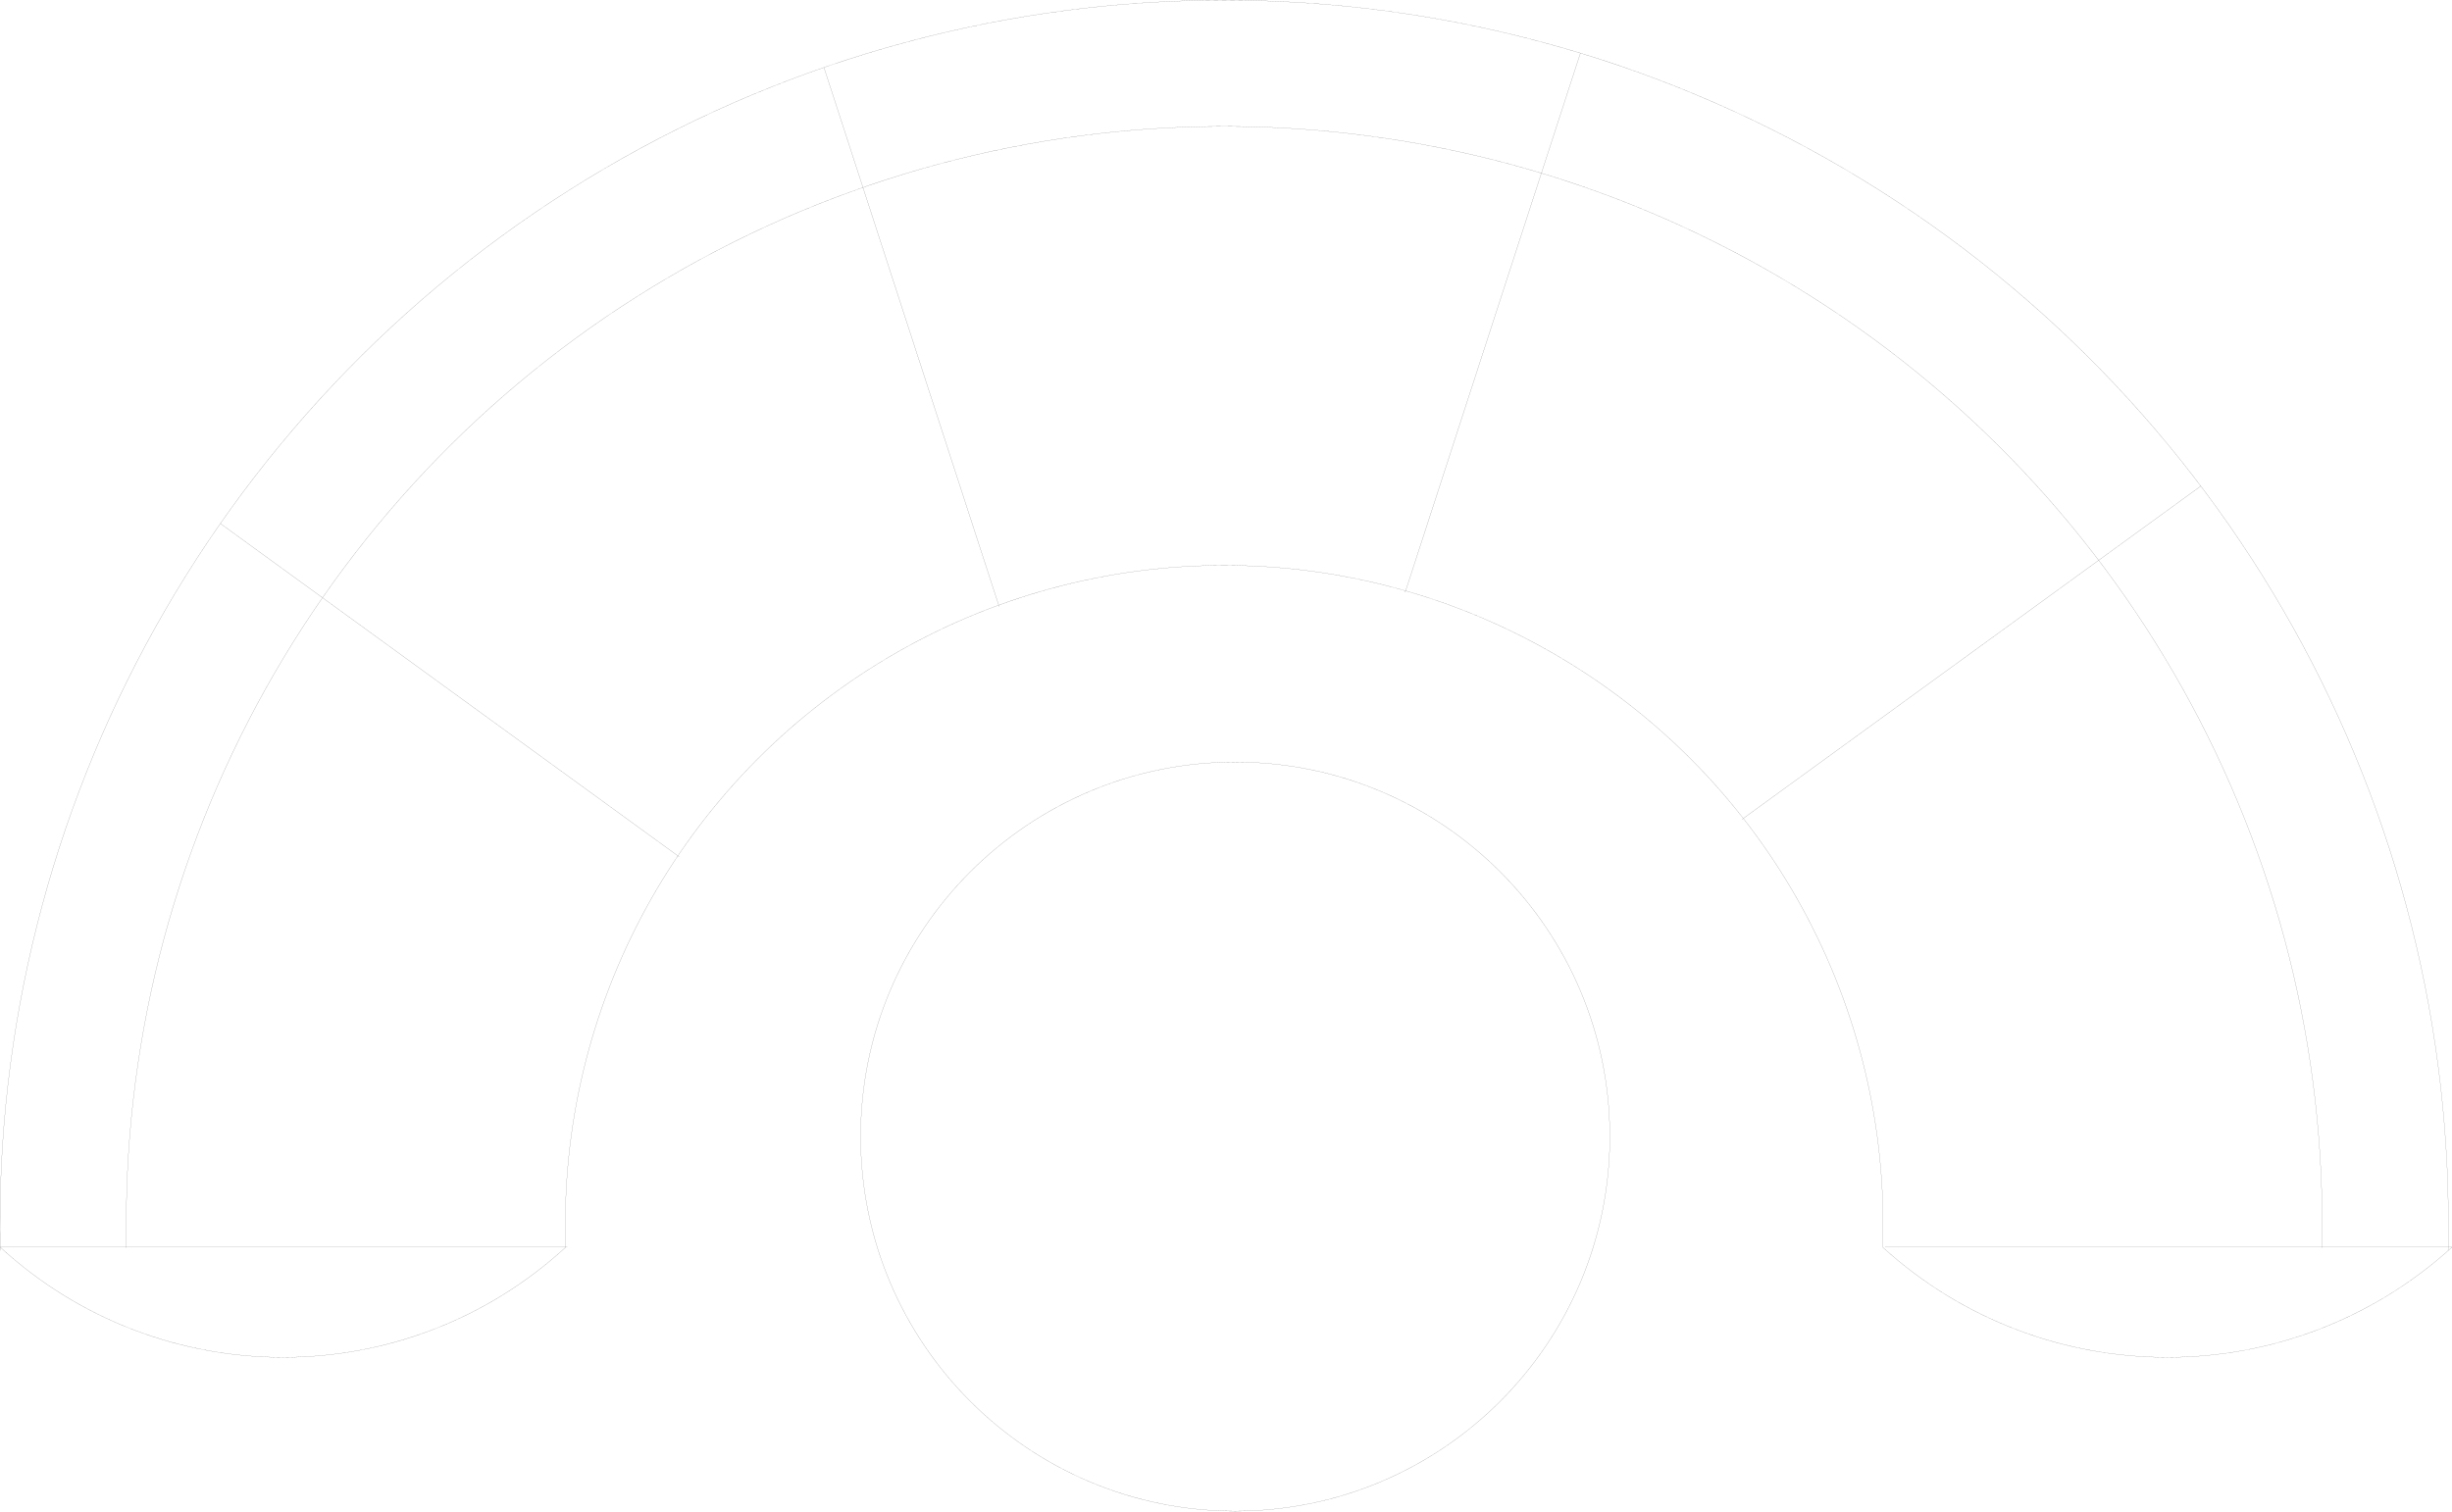
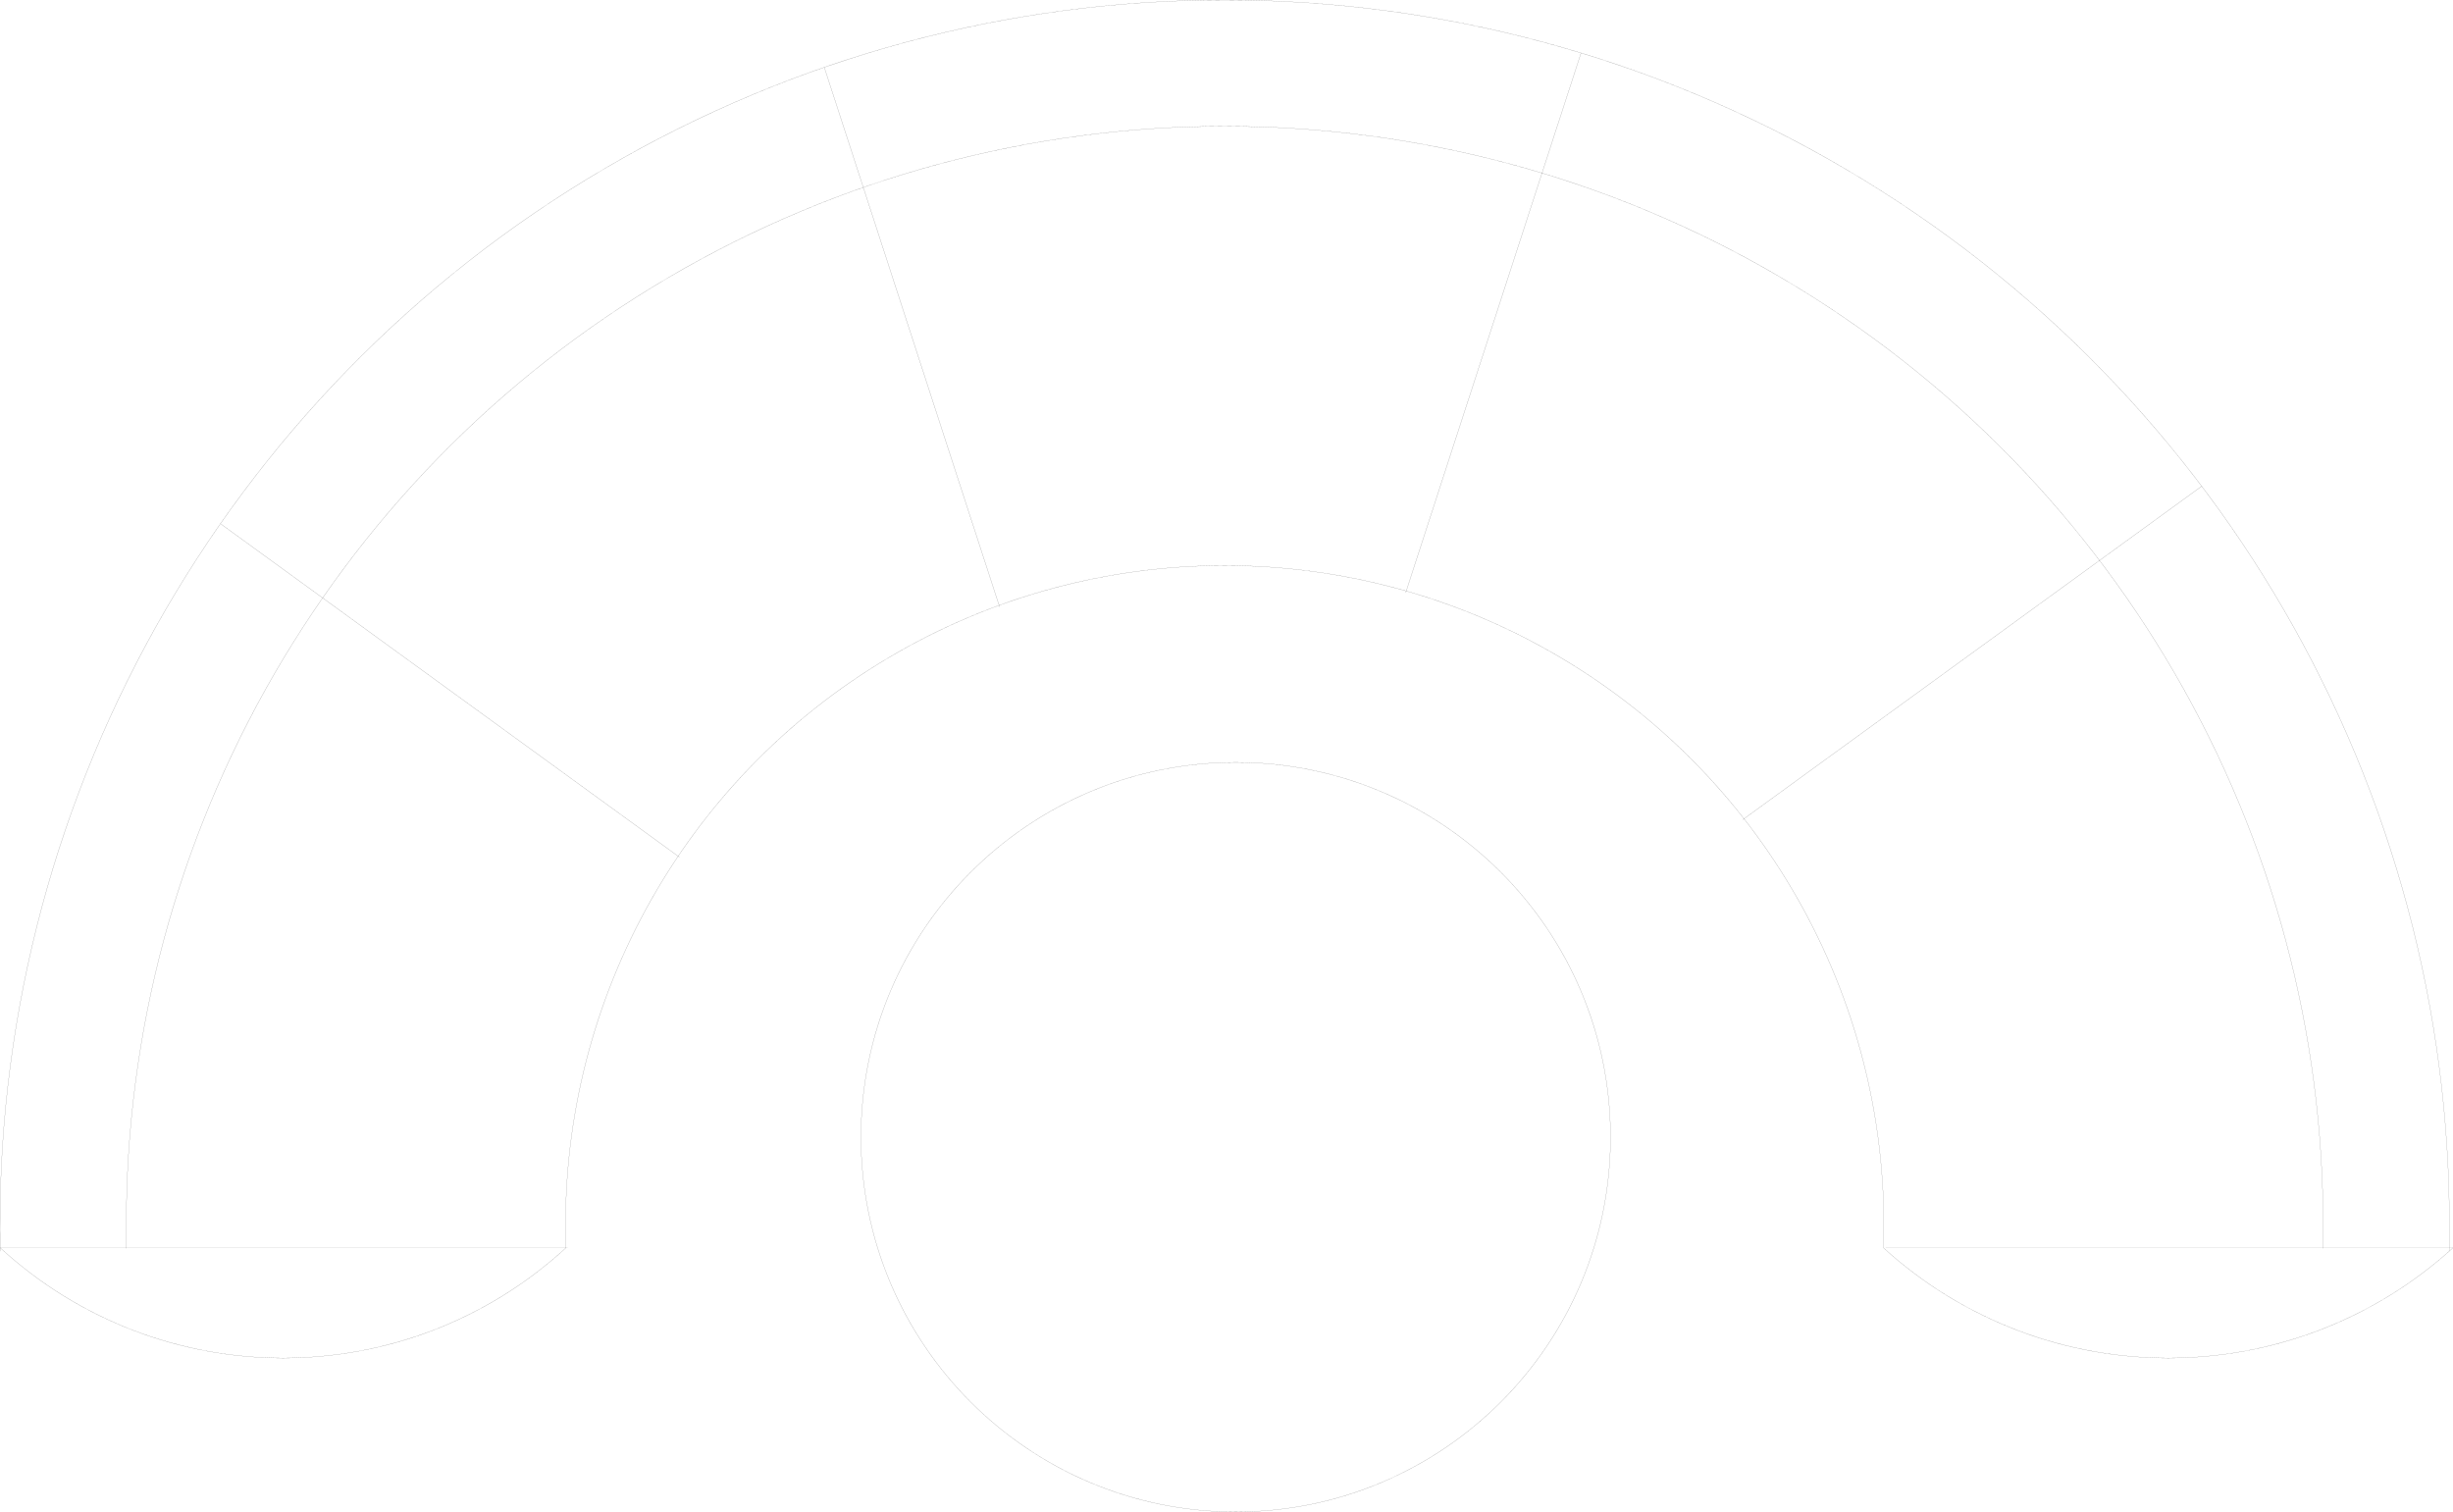
- <svg xmlns="http://www.w3.org/2000/svg" width="2412mm" height="1487mm" viewBox="-2.126 -1489.018 2412.341 1486.842" version="1.1">
-   <g fill="none" transform="scale(1 -1)">
-     <g id="auto-fill" stroke="none" class="auto-fill" data-auto-fill="true">
+ <svg xmlns="http://www.w3.org/2000/svg" width="2412.341mm" height="1486.842mm" viewBox="-2.126 -1489.018 2412.341 1486.842" version="1.1" style="stroke-linecap:round;stroke-linejoin:round;fill:none">
+   <g transform="scale(1,-1)">
+     <g id="auto-fill" class="auto-fill" data-auto-fill="true" fill="none" stroke="none">
      <circle cx="1213.13" cy="370.726" r="368.55" />
-       <path d="M-1.844 258.575a1204.393 1204.393 0 1 0 2408.222 0l3.837 3.27a416.107 416.107 0 0 0-560.131 0 648.217 648.217 0 1 1-1295.634 0 411.25 411.25 0 0 0-556.36 0Z" />
+       <path d="         M -1.845,258.575         A1204.393,1204.393 0 1,0 2406.378,258.575         L2410.215,261.844         A416.107,416.107 0 0,0 1850.084,261.844         A648.217,648.217 0 1,1 554.45,261.844         A411.25,411.25 0 0,0 -1.911,261.844         Z       " />
    </g>
-     <path d="m1711.71 682.916 451.367 327.937" style="fill:none;stroke:#000;stroke-width:.1" />
-     <path d="m1380.305 906.292 172.407 530.614" style="fill:none;stroke:#000;stroke-width:.1" />
-     <path d="M1850.084 261.844a416.107 416.107 0 0 1 560.13 0" style="fill:none;stroke:#000;stroke-width:.1" />
-     <path d="M2410.215 261.844h-557.83" style="fill:none;stroke:#000;stroke-width:.1" />
-     <path d="M666.043 646.056 214.676 973.993" style="fill:none;stroke:#000;stroke-width:.1" />
-     <path d="M-1.91 261.844a411.25 411.25 0 0 1 556.36 0" style="fill:none;stroke:#000;stroke-width:.1" />
-     <path d="M556.01 261.844H-1.91" style="fill:none;stroke:#000;stroke-width:.1" />
-     <path d="M980.896 892.213 808.49 1422.826" style="fill:none;stroke:#000;stroke-width:.1" />
-     <circle cx="1213.13" cy="370.726" r="368.55" style="fill:none;stroke:#000;stroke-width:.1" />
-     <path d="M1850.084 261.844a648.217 648.217 0 1 1-1295.634 0" style="fill:none;stroke:#000;stroke-width:.1" />
-     <path d="M2406.378 258.575a1204.393 1204.393 0 1 1-2408.223 0" style="fill:none;stroke:#000;stroke-width:.1" />
-     <path d="M2282.231 261.26a1080.217 1080.217 0 1 1-2159.929 0" style="fill:none;stroke:#000;stroke-width:.1" />
+     <g fill="none">
+       <g>
+         <path d="M1711.71,682.916 L2163.077,1010.853" style="fill:none;stroke:#000000;stroke-width:0.1;" />
+         <path d="M1380.305,906.292 L1552.712,1436.906" style="fill:none;stroke:#000000;stroke-width:0.1;" />
+         <path d="M1850.084,261.844 A416.107,416.107 0 0,1 2410.215,261.844" style="fill:none;stroke:#000000;stroke-width:0.1;" />
+         <path d="M2410.215,261.844 L1852.385,261.844" style="fill:none;stroke:#000000;stroke-width:0.1;" />
+         <path d="M666.043,646.056 L214.676,973.993" style="fill:none;stroke:#000000;stroke-width:0.1;" />
+         <path d="M-1.911,261.844 A411.25,411.25 0 0,1 554.45,261.844" style="fill:none;stroke:#000000;stroke-width:0.1;" />
+         <path d="M556.009,261.844 L-1.911,261.844" style="fill:none;stroke:#000000;stroke-width:0.1;" />
+         <path d="M980.896,892.213 L808.49,1422.826" style="fill:none;stroke:#000000;stroke-width:0.1;" />
+         <circle cx="1213.13" cy="370.726" r="368.55" style="fill:none;stroke:#000000;stroke-width:0.1;" />
+         <path d="M1850.084,261.844 A648.217,648.217 0 1,1 554.45,261.844" style="fill:none;stroke:#000000;stroke-width:0.1;" />
+         <path d="M2406.378,258.575 A1204.393,1204.393 0 1,1 -1.845,258.575" style="fill:none;stroke:#000000;stroke-width:0.1;" />
+         <path d="M2282.231,261.26 A1080.217,1080.217 0 1,1 122.302,261.26" style="fill:none;stroke:#000000;stroke-width:0.1;" />
+       </g>
+     </g>
  </g>
</svg>
